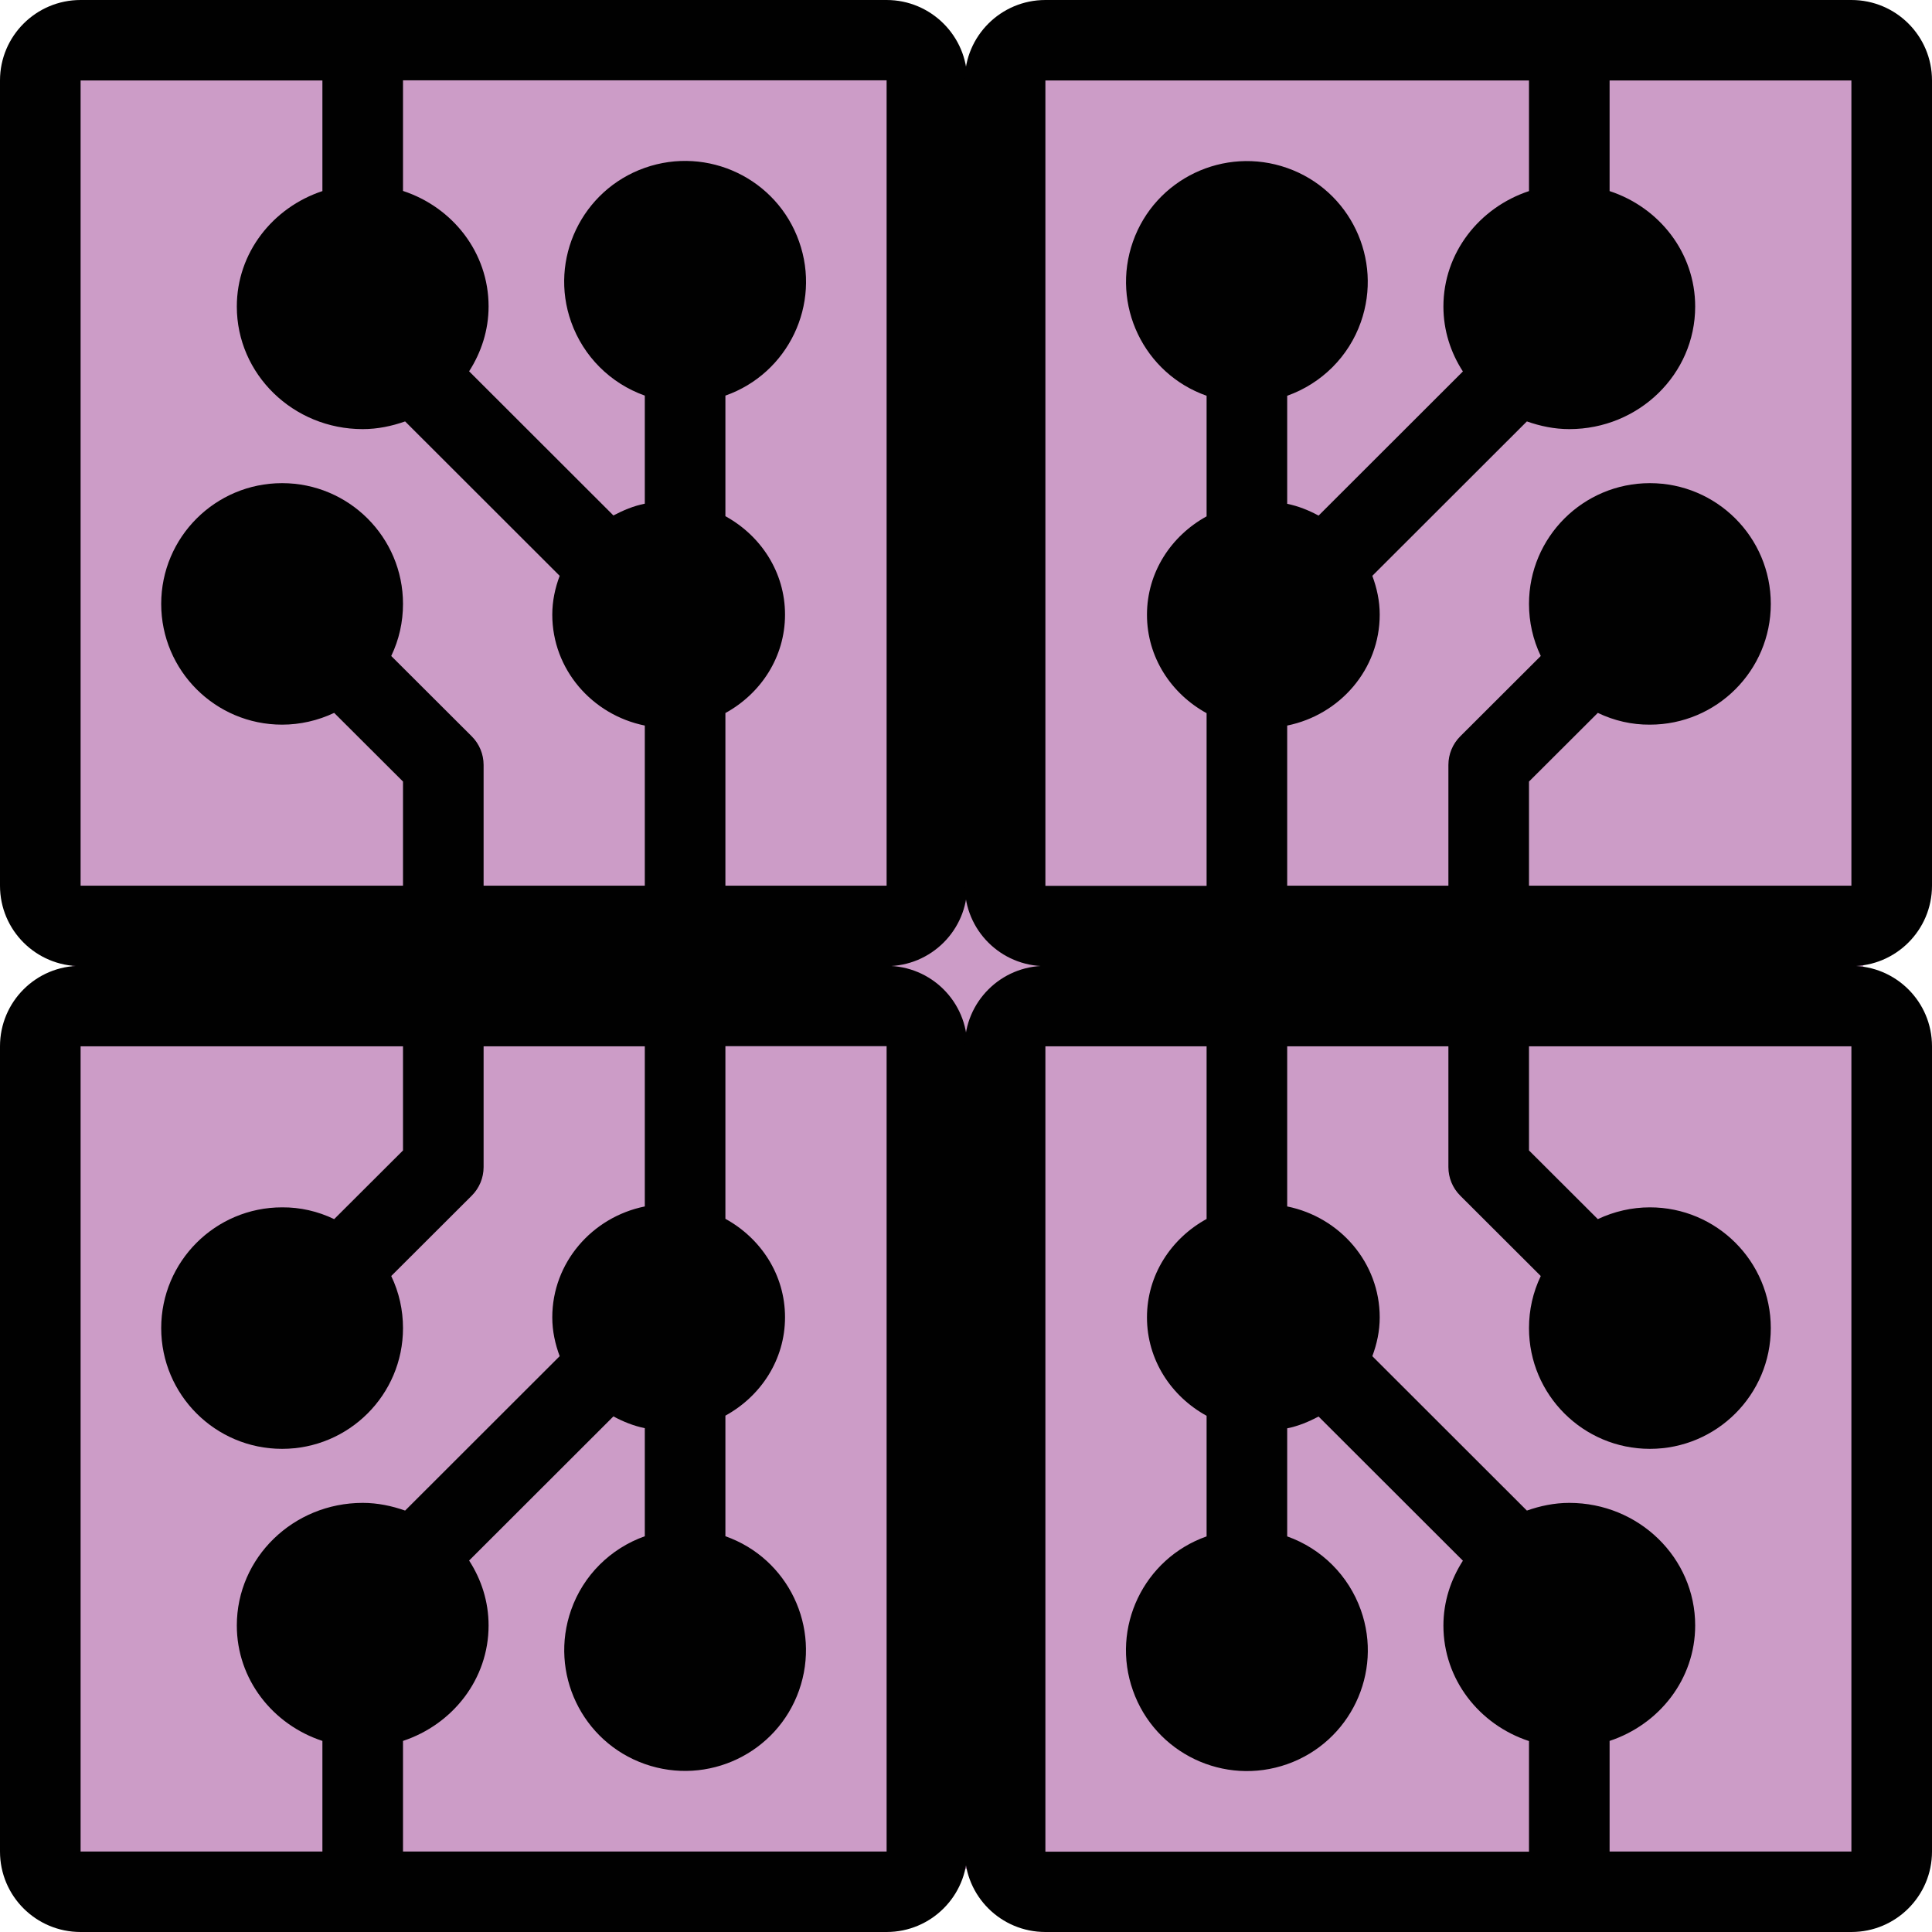
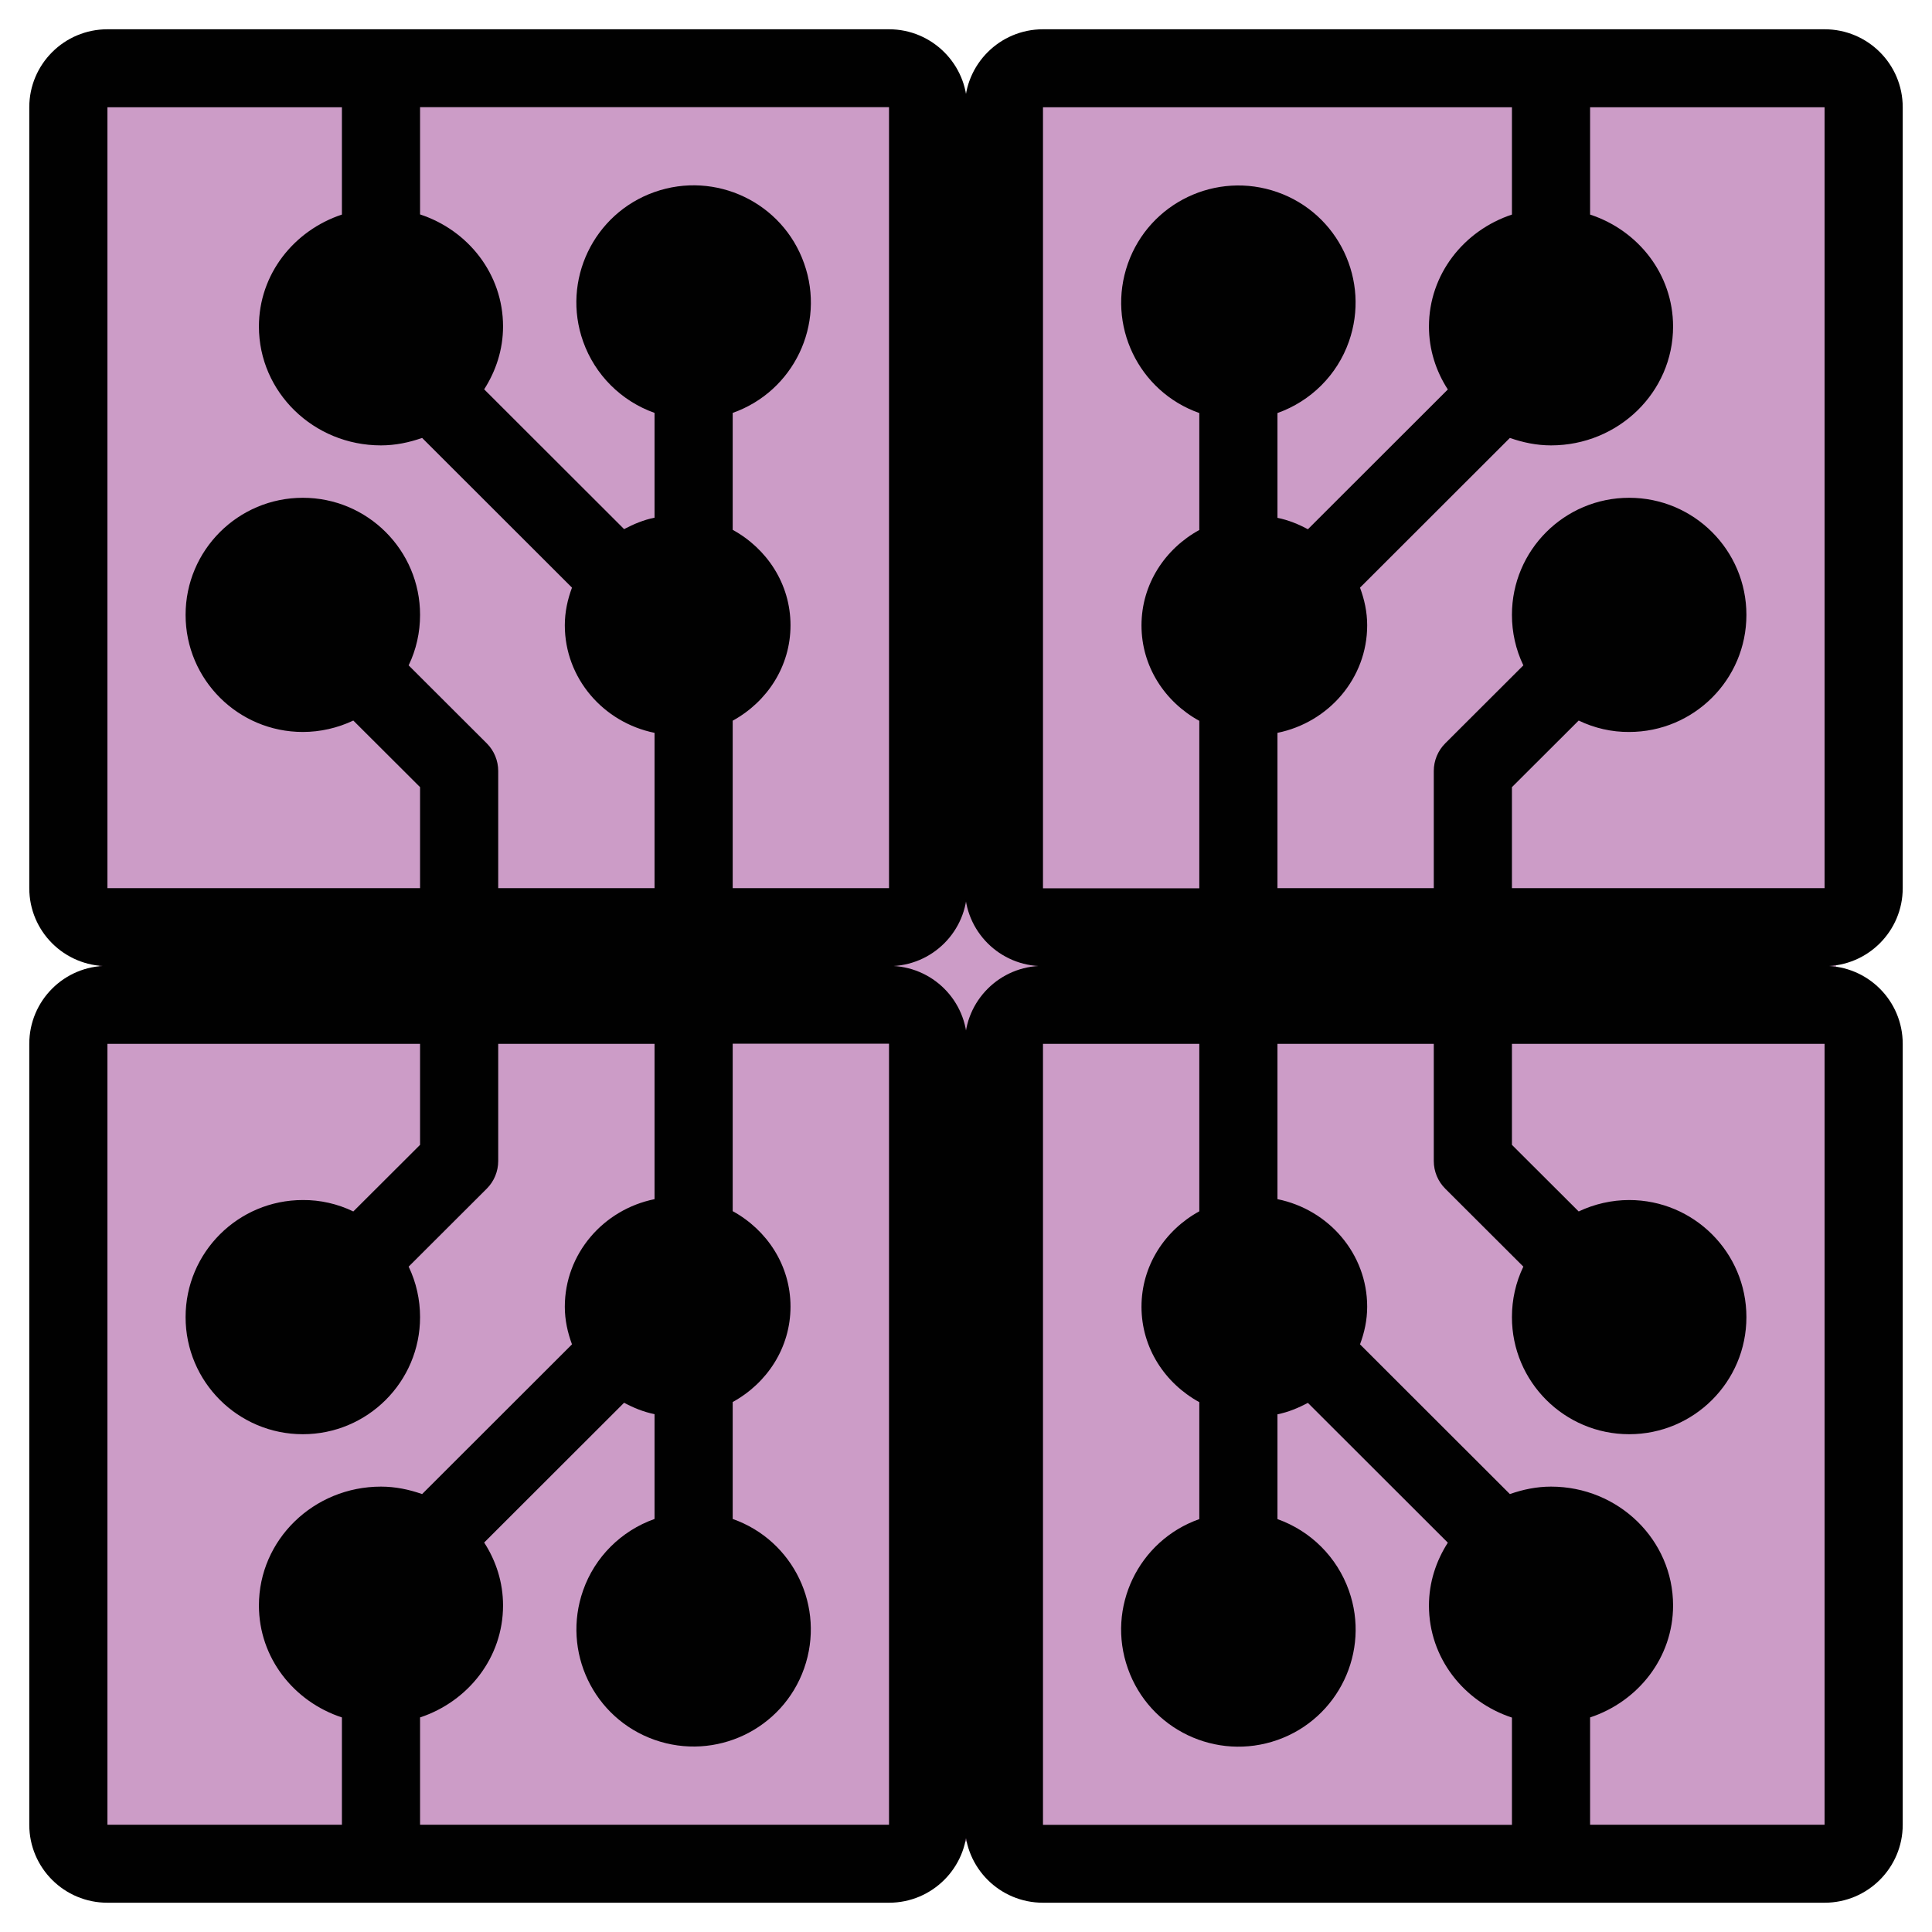
- <svg xmlns="http://www.w3.org/2000/svg" id="Layer_1" version="1.1" viewBox="0 0 128 128">
+ <svg xmlns="http://www.w3.org/2000/svg" id="Layer_1" version="1.1" viewBox="-2 -2 132 132">
  <defs>
    <style>
      .st0 {
        fill: #cc9cc7;
      }

      .st1 {
        fill: #010101;
      }
    </style>
  </defs>
  <rect class="st0" x="4.78" y="4.67" width="118.67" height="119.16" />
  <g>
    <g>
      <path class="st1" d="M58.74,0H5.34c-2.95,0-5.34,2.39-5.34,5.33v53.35c0,2.95,2.39,5.33,5.34,5.33h53.4c2.95,0,5.34-2.39,5.34-5.33V5.33C64.08,2.39,61.68,0,58.74,0ZM32.04,58.68v-8c0-.71-.28-1.39-.78-1.89l-5.34-5.33c.52-1.08.78-2.25.78-3.45,0-4.42-3.59-8-8.01-8s-8.01,3.58-8.01,8,3.59,8,8.01,8c1.19,0,2.37-.27,3.45-.78l4.56,4.55v6.9H5.34V5.33h16.02v7.33c-3.29,1.09-5.67,4.09-5.67,7.65,0,4.48,3.73,8.12,8.34,8.12.99,0,1.93-.2,2.81-.51l10.24,10.23c-.3.8-.49,1.66-.49,2.57,0,3.62,2.63,6.64,6.13,7.35v10.61h-10.68ZM58.74,58.68h-10.68v-11.44c2.35-1.29,3.95-3.71,3.95-6.52s-1.6-5.23-3.95-6.52v-7.99c4.17-1.47,6.36-6.05,4.88-10.21-1.47-4.17-6.05-6.35-10.22-4.88-4.17,1.47-6.36,6.05-4.88,10.21.81,2.28,2.6,4.07,4.88,4.88v7.16c-.75.15-1.43.44-2.08.78l-9.56-9.55c.8-1.25,1.29-2.71,1.29-4.3,0-3.57-2.38-6.57-5.67-7.65v-7.33h32.04v53.35Z" />
      <path class="st1" d="M64.08,122.67v-53.35c0-2.95-2.39-5.33-5.34-5.33H5.34C2.39,63.98,0,66.37,0,69.32v53.35c0,2.95,2.39,5.33,5.34,5.33h53.4c2.95,0,5.34-2.39,5.34-5.33ZM42.72,69.32v10.61c-3.5.71-6.13,3.73-6.13,7.35,0,.91.19,1.76.49,2.57l-10.24,10.23c-.88-.31-1.82-.51-2.81-.51-4.6,0-8.34,3.63-8.34,8.12,0,3.57,2.38,6.57,5.67,7.65v7.33H5.34v-53.35h21.36v6.9s-4.56,4.55-4.56,4.55c-1.08-.52-2.26-.79-3.45-.78-4.42,0-8.01,3.58-8.01,8s3.59,8,8.01,8,8.01-3.58,8.01-8c0-1.19-.26-2.37-.78-3.45l5.34-5.33c.5-.5.78-1.18.78-1.89v-8h10.68ZM58.74,122.67H26.7v-7.33c3.29-1.09,5.67-4.09,5.67-7.65,0-1.58-.48-3.05-1.29-4.3l9.56-9.55c.65.35,1.34.63,2.08.78v7.16c-2.28.81-4.08,2.6-4.88,4.88-1.47,4.17.71,8.74,4.88,10.21,4.17,1.47,8.75-.71,10.22-4.88,1.47-4.17-.71-8.74-4.88-10.21v-7.99c2.35-1.29,3.95-3.71,3.95-6.52s-1.6-5.23-3.95-6.52v-11.44h10.68v53.35Z" />
    </g>
    <g>
      <path class="st1" d="M69.26,128h53.4c2.95,0,5.34-2.39,5.34-5.33v-53.35c0-2.95-2.39-5.33-5.34-5.33h-53.4c-2.95,0-5.34,2.39-5.34,5.33v53.35c0,2.95,2.39,5.33,5.34,5.33ZM95.96,69.32v8c0,.71.28,1.39.78,1.89l5.34,5.33c-.52,1.08-.78,2.25-.78,3.45,0,4.42,3.59,8,8.01,8s8.01-3.58,8.01-8-3.59-8-8.01-8c-1.19,0-2.37.27-3.45.78l-4.56-4.55v-6.9h21.36v53.35h-16.02v-7.33c3.29-1.09,5.67-4.09,5.67-7.65,0-4.48-3.73-8.12-8.34-8.12-.99,0-1.93.2-2.81.51l-10.24-10.23c.3-.8.49-1.66.49-2.57,0-3.62-2.63-6.64-6.13-7.35v-10.61h10.68ZM69.26,69.32h10.68v11.44c-2.35,1.29-3.95,3.71-3.95,6.52s1.6,5.23,3.95,6.52v7.99c-4.17,1.47-6.36,6.05-4.88,10.21,1.47,4.17,6.05,6.35,10.22,4.88,4.17-1.47,6.36-6.05,4.88-10.21-.81-2.28-2.6-4.07-4.88-4.88v-7.16c.75-.15,1.43-.44,2.08-.78l9.56,9.55c-.8,1.25-1.29,2.71-1.29,4.3,0,3.57,2.38,6.57,5.67,7.65v7.33h-32.04v-53.35Z" />
      <path class="st1" d="M63.92,5.33v53.35c0,2.95,2.39,5.33,5.34,5.33h53.4c2.95,0,5.34-2.39,5.34-5.33V5.33c0-2.95-2.39-5.33-5.34-5.33h-53.4c-2.95,0-5.34,2.39-5.34,5.33ZM85.28,58.68v-10.61c3.5-.71,6.13-3.73,6.13-7.35,0-.91-.19-1.76-.49-2.57l10.24-10.23c.88.31,1.82.51,2.81.51,4.6,0,8.34-3.63,8.34-8.12,0-3.57-2.38-6.57-5.67-7.65v-7.33h16.02v53.35h-21.36v-6.9s4.56-4.55,4.56-4.55c1.08.52,2.26.79,3.45.78,4.42,0,8.01-3.58,8.01-8,0-4.42-3.59-8-8.01-8s-8.01,3.58-8.01,8c0,1.19.26,2.37.78,3.45l-5.34,5.33c-.5.5-.78,1.18-.78,1.89v8h-10.68ZM69.26,5.33h32.04v7.33c-3.29,1.09-5.67,4.09-5.67,7.65,0,1.58.48,3.05,1.29,4.3l-9.56,9.55c-.65-.35-1.34-.63-2.08-.78v-7.16c2.28-.81,4.08-2.6,4.88-4.88,1.47-4.17-.71-8.74-4.88-10.21-4.17-1.47-8.75.71-10.22,4.88-1.47,4.17.71,8.74,4.88,10.21v7.99c-2.35,1.29-3.95,3.71-3.95,6.52,0,2.81,1.6,5.23,3.95,6.52v11.44h-10.68V5.33Z" />
    </g>
  </g>
</svg>
